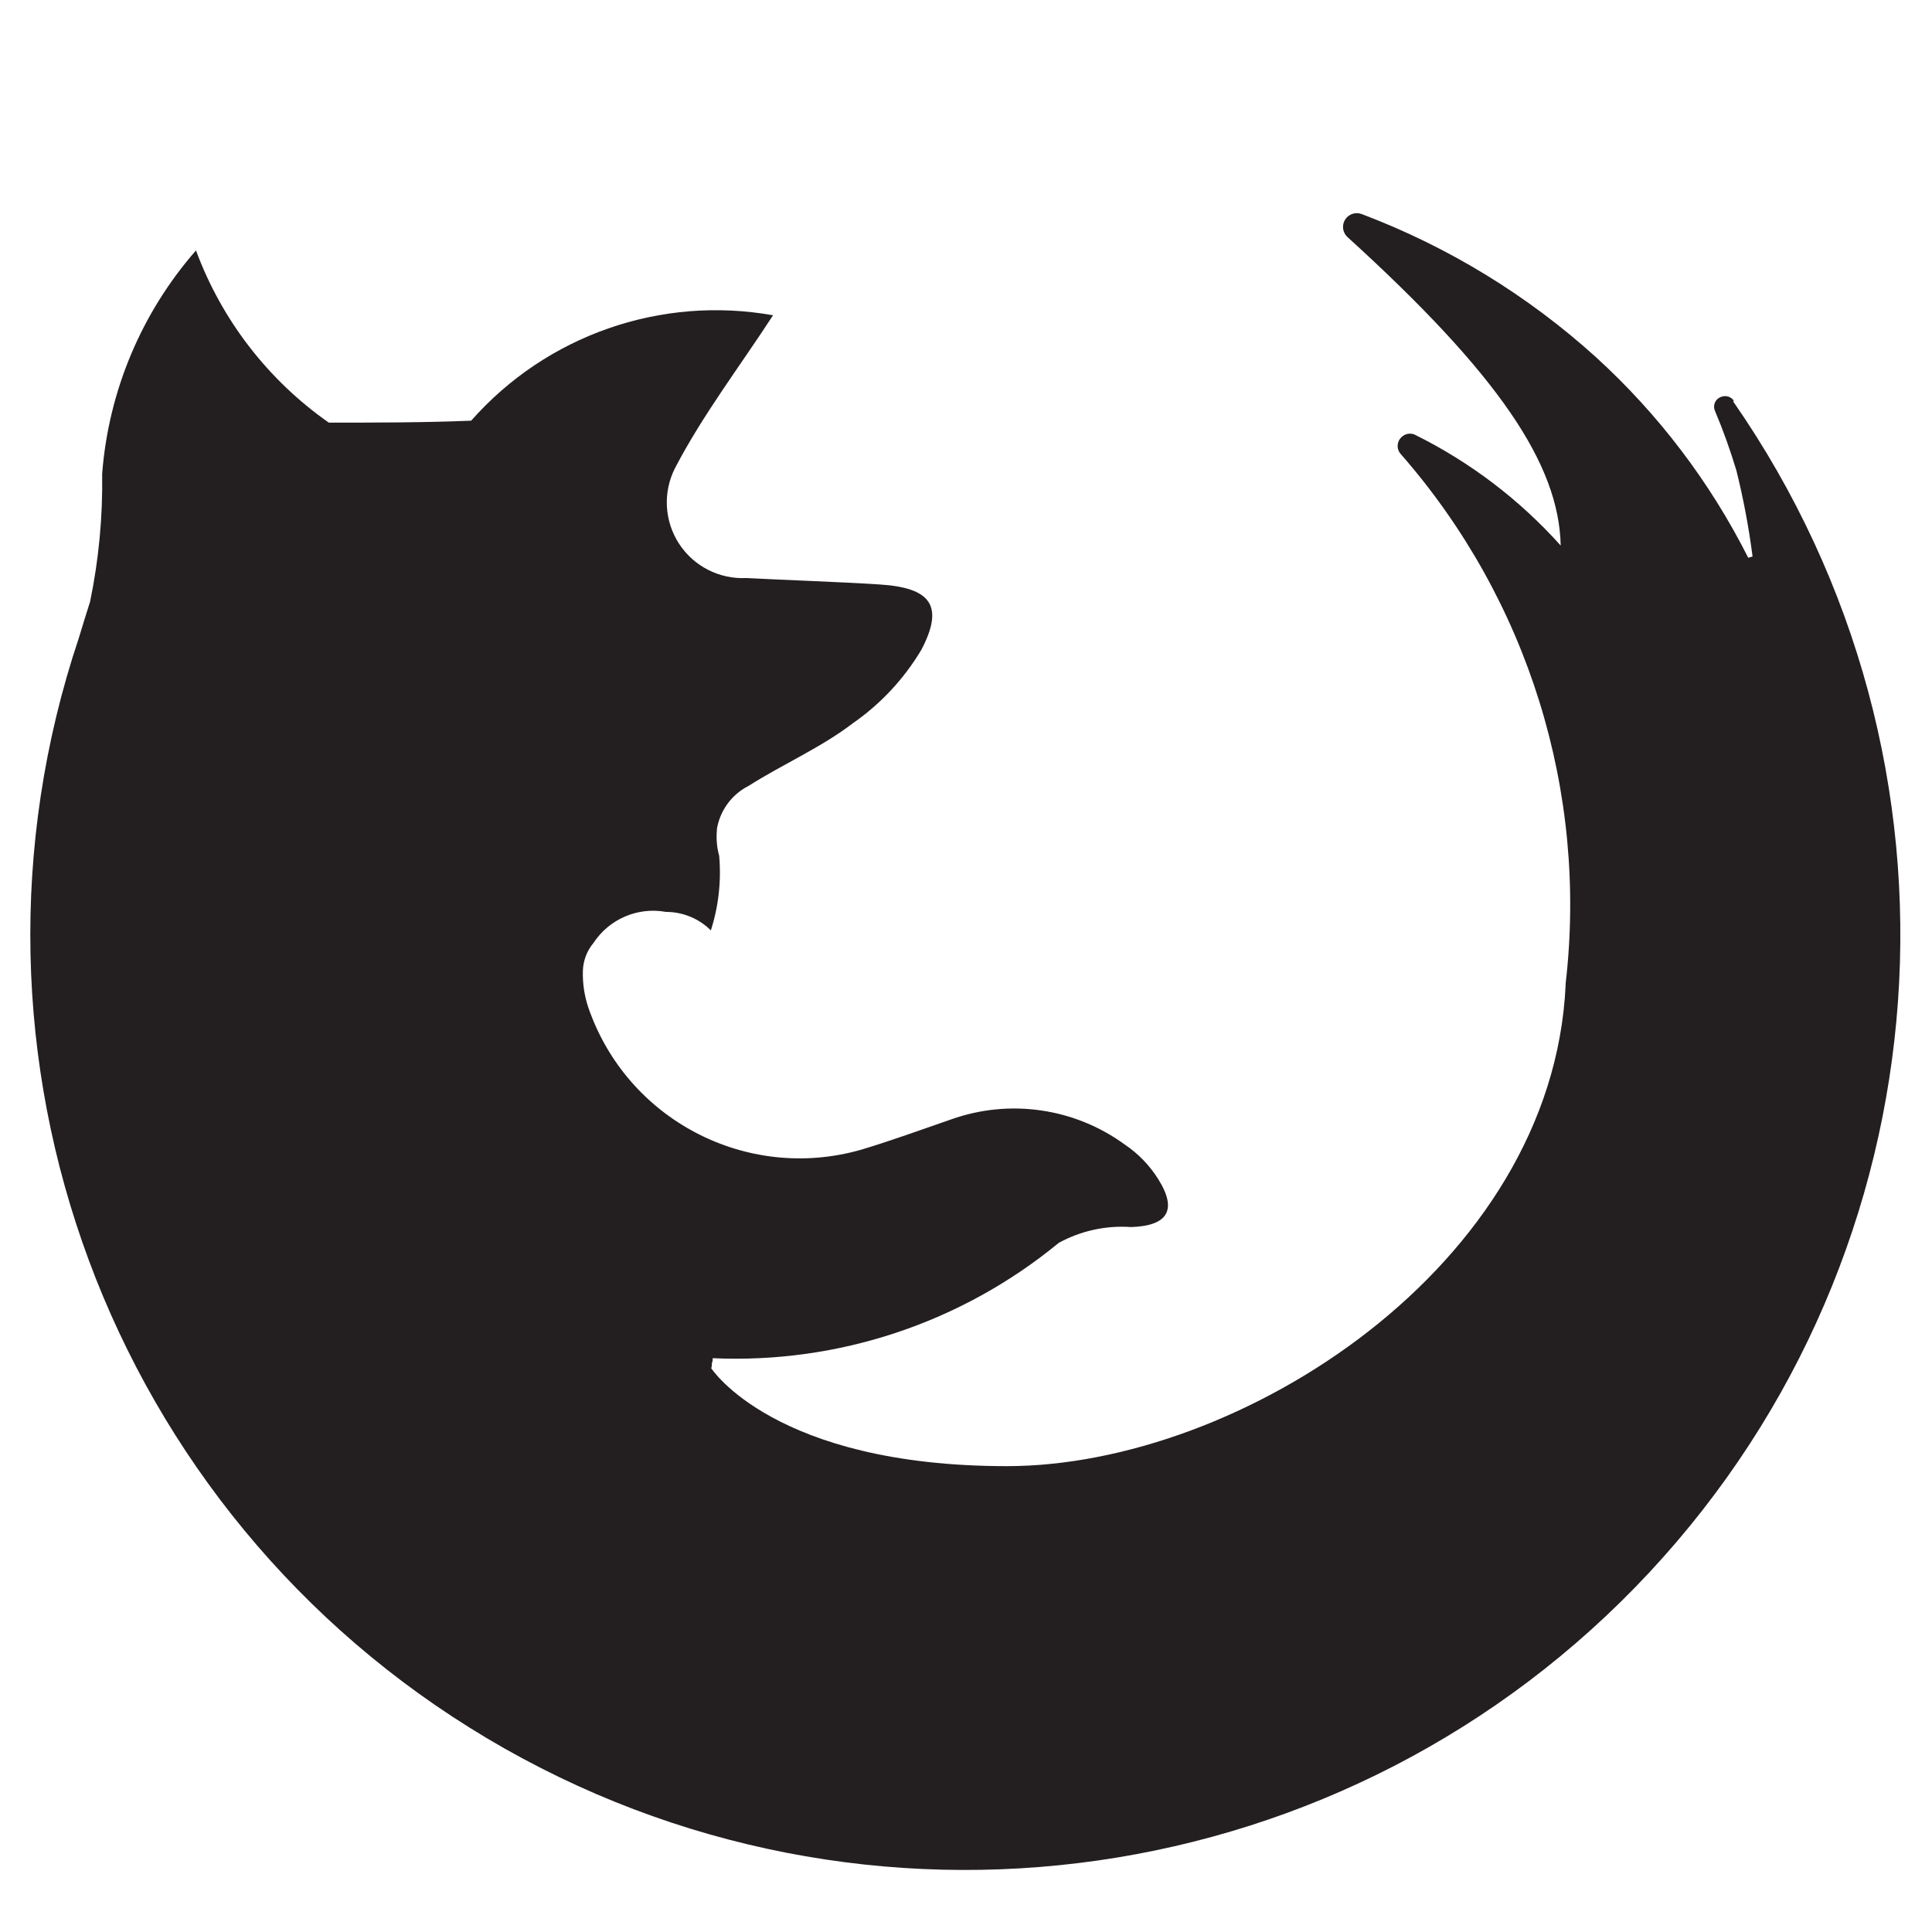
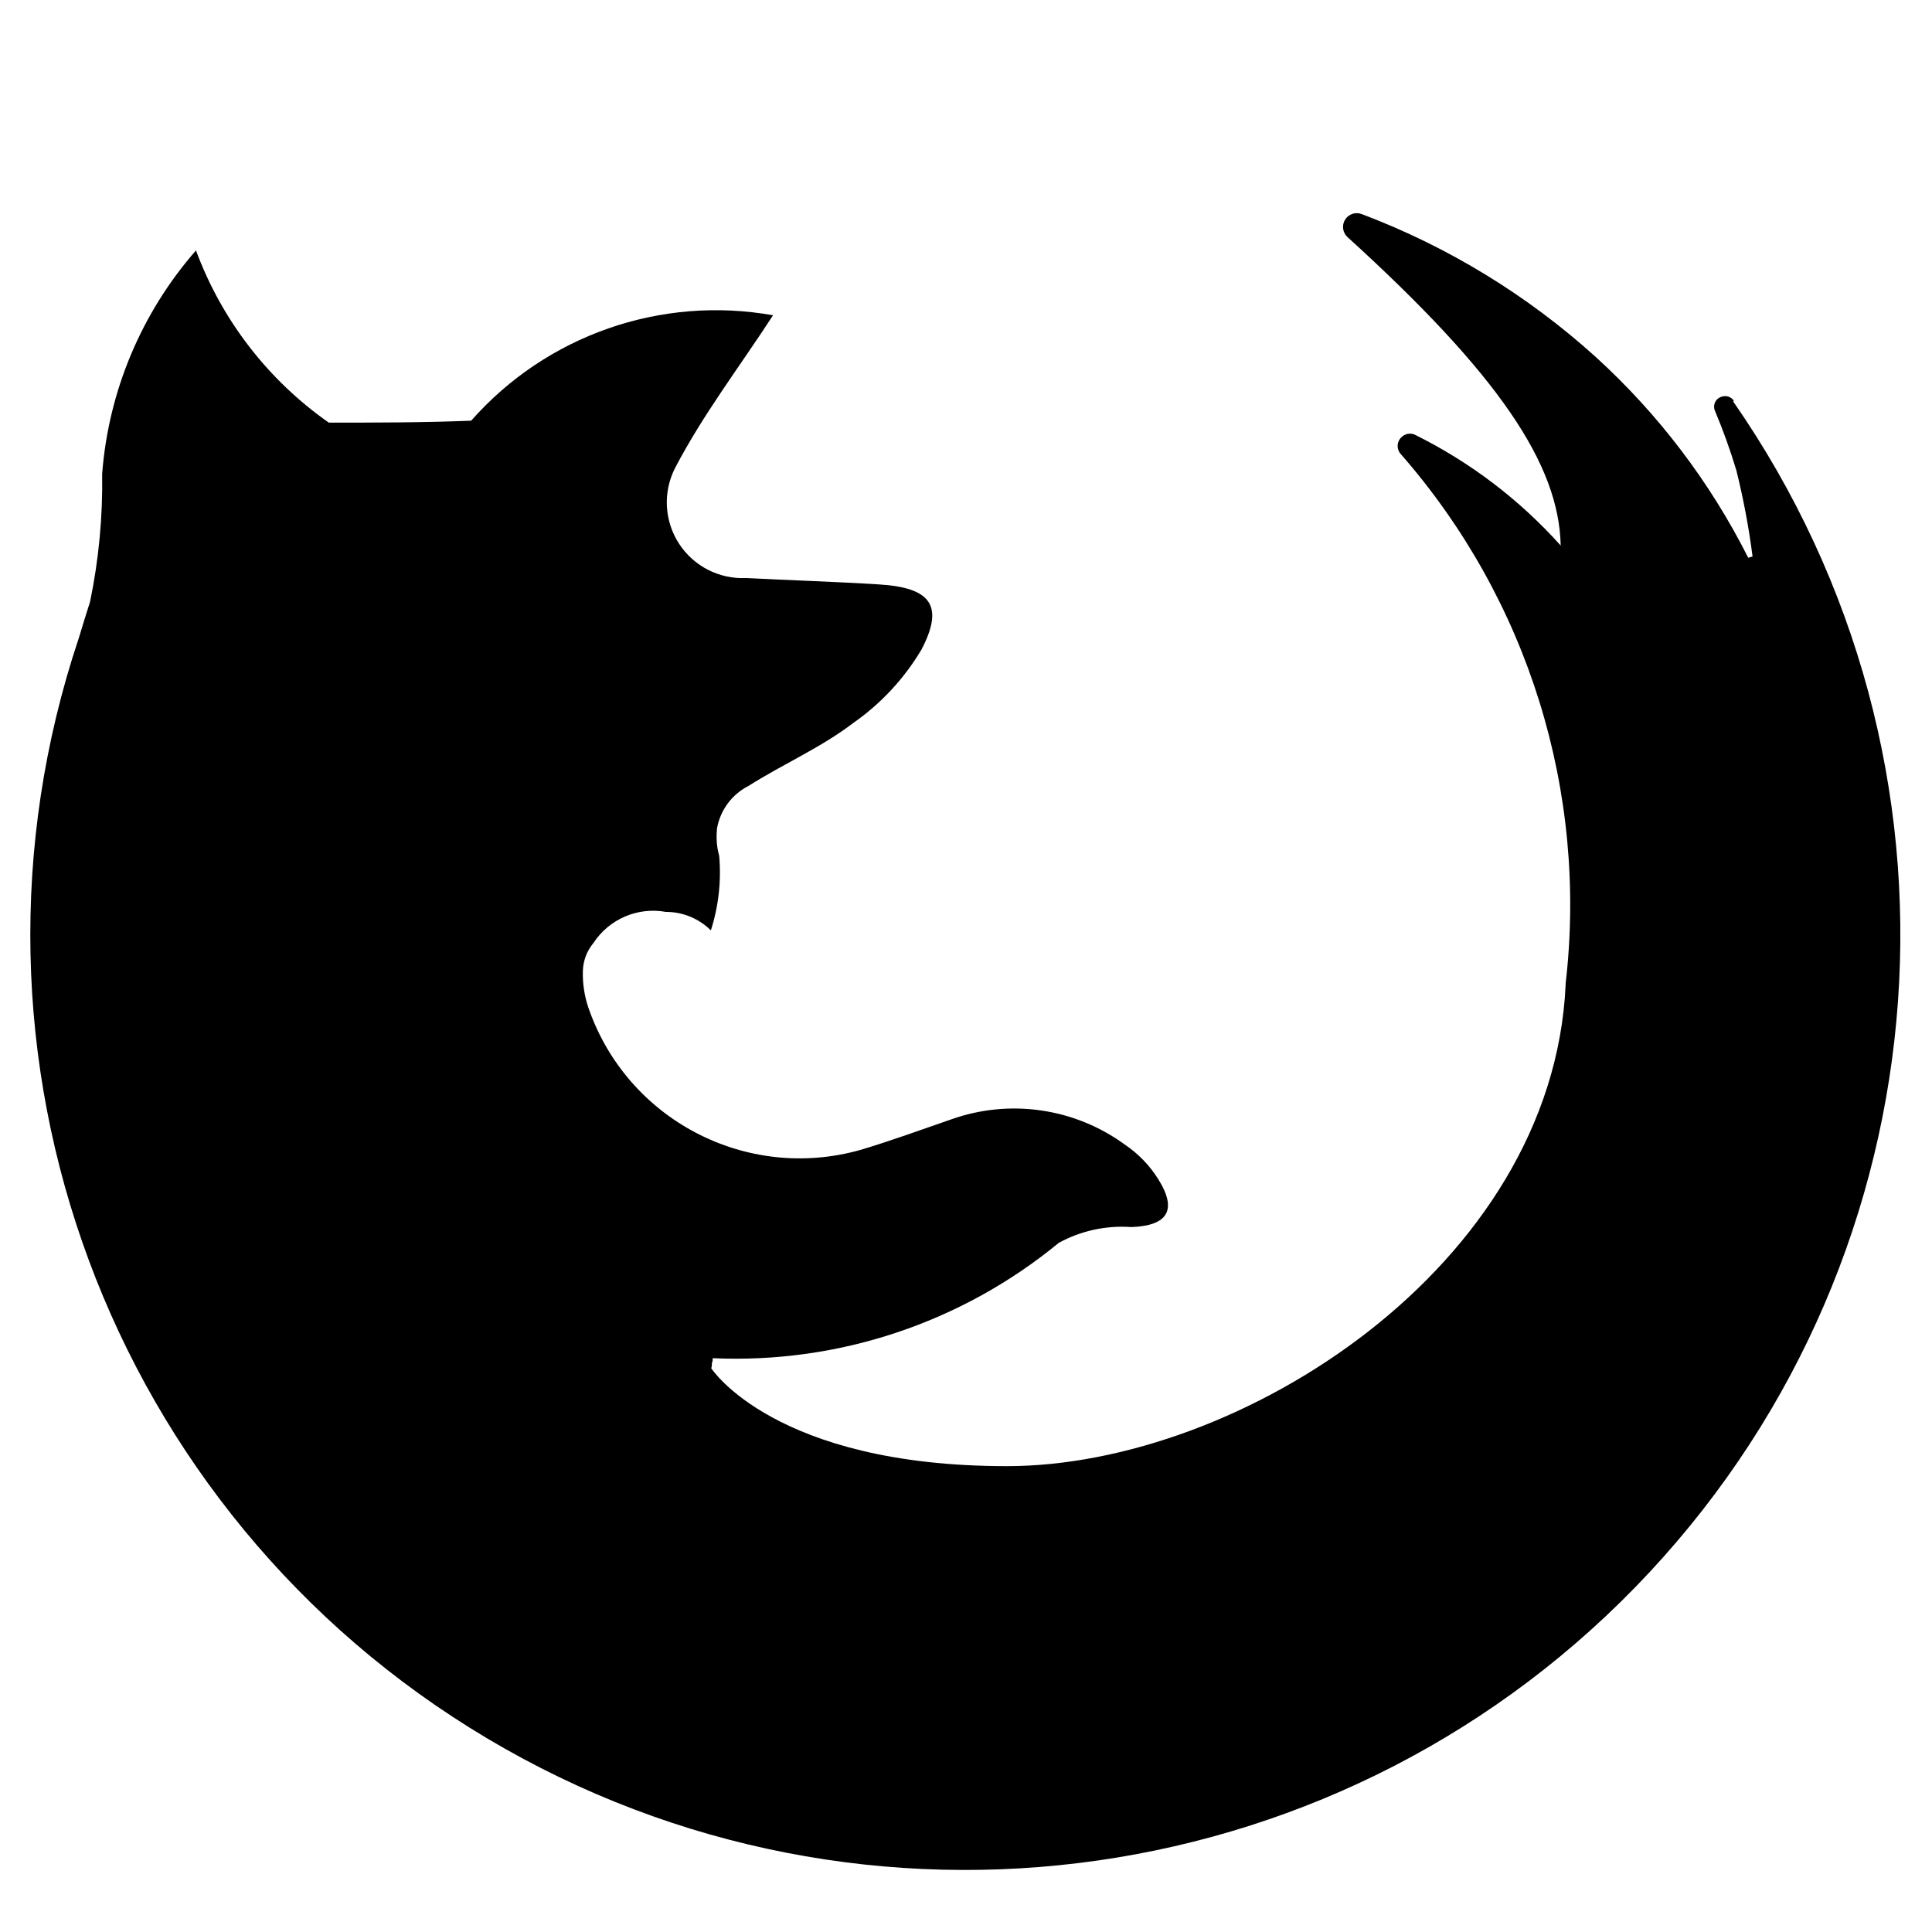
<svg xmlns="http://www.w3.org/2000/svg" id="Layer_1" data-name="Layer 1" viewBox="0 0 16 16">
-   <path d="M14.359,3.319a.087.087,0,0,0-.1-.034h0a.086.086,0,0,0-.057.116,4.954,4.954,0,0,1,.178.495,6.268,6.268,0,0,1,.134.713l-.036.01a5.747,5.747,0,0,0-1.262-1.662v0a6.106,6.106,0,0,0-1.936-1.183.114.114,0,0,0-.12.19C12.41,3.1,12.911,3.844,12.925,4.518h0a4.008,4.008,0,0,0-1.212-.92.1.1,0,0,0-.106.022h0a.1.1,0,0,0-.005.142,5.663,5.663,0,0,1,1.364,4.383v.01c-.107,2.335-2.7,3.987-4.627,3.987s-2.449-.811-2.449-.811l.005-.018,0-.02.007-.026,0-.019a4.211,4.211,0,0,0,2.866-.955,1.089,1.089,0,0,1,.6-.131c.295-.01.39-.135.222-.4a.958.958,0,0,0-.276-.284A1.555,1.555,0,0,0,7.878,9.27c-.25.086-.5.178-.752.253a1.851,1.851,0,0,1-2.254-1.18.871.871,0,0,1-.045-.3h0v0a.379.379,0,0,1,.088-.234.591.591,0,0,1,.6-.257h.007a.527.527,0,0,1,.365.153h0a1.571,1.571,0,0,0,.069-.617.588.588,0,0,1-.019-.211V6.866h0A.492.492,0,0,1,6.2,6.508c.284-.18.6-.317.864-.519a1.969,1.969,0,0,0,.567-.609c.192-.367.075-.514-.351-.54-.367-.023-.734-.034-1.1-.053a.627.627,0,0,1-.591-.908c.231-.444.539-.846.813-1.268a2.7,2.7,0,0,0-2.5.873C3.5,3.5,3.113,3.5,2.723,3.5a3.021,3.021,0,0,1-1.1-1.426,3.18,3.18,0,0,0-.777,1.85,4.854,4.854,0,0,1-.1,1.059q-.048.15-.093.3a7.743,7.743,0,1,0,13.7-1.959Z" fill="#231f20" />
+   <path d="M14.359,3.319a.087.087,0,0,0-.1-.034h0a.086.086,0,0,0-.057.116,4.954,4.954,0,0,1,.178.495,6.268,6.268,0,0,1,.134.713l-.036.01a5.747,5.747,0,0,0-1.262-1.662v0a6.106,6.106,0,0,0-1.936-1.183.114.114,0,0,0-.12.19C12.41,3.1,12.911,3.844,12.925,4.518h0a4.008,4.008,0,0,0-1.212-.92.1.1,0,0,0-.106.022h0a.1.1,0,0,0-.005.142,5.663,5.663,0,0,1,1.364,4.383v.01c-.107,2.335-2.7,3.987-4.627,3.987s-2.449-.811-2.449-.811l.005-.018,0-.02.007-.026,0-.019a4.211,4.211,0,0,0,2.866-.955,1.089,1.089,0,0,1,.6-.131c.295-.01.39-.135.222-.4a.958.958,0,0,0-.276-.284A1.555,1.555,0,0,0,7.878,9.27c-.25.086-.5.178-.752.253a1.851,1.851,0,0,1-2.254-1.18.871.871,0,0,1-.045-.3h0v0a.379.379,0,0,1,.088-.234.591.591,0,0,1,.6-.257h.007a.527.527,0,0,1,.365.153h0a1.571,1.571,0,0,0,.069-.617.588.588,0,0,1-.019-.211V6.866h0A.492.492,0,0,1,6.2,6.508c.284-.18.6-.317.864-.519a1.969,1.969,0,0,0,.567-.609c.192-.367.075-.514-.351-.54-.367-.023-.734-.034-1.1-.053a.627.627,0,0,1-.591-.908c.231-.444.539-.846.813-1.268a2.7,2.7,0,0,0-2.5.873C3.5,3.5,3.113,3.5,2.723,3.5a3.021,3.021,0,0,1-1.1-1.426,3.18,3.18,0,0,0-.777,1.85,4.854,4.854,0,0,1-.1,1.059q-.048.15-.093.3a7.743,7.743,0,1,0,13.7-1.959Z" />
</svg>
